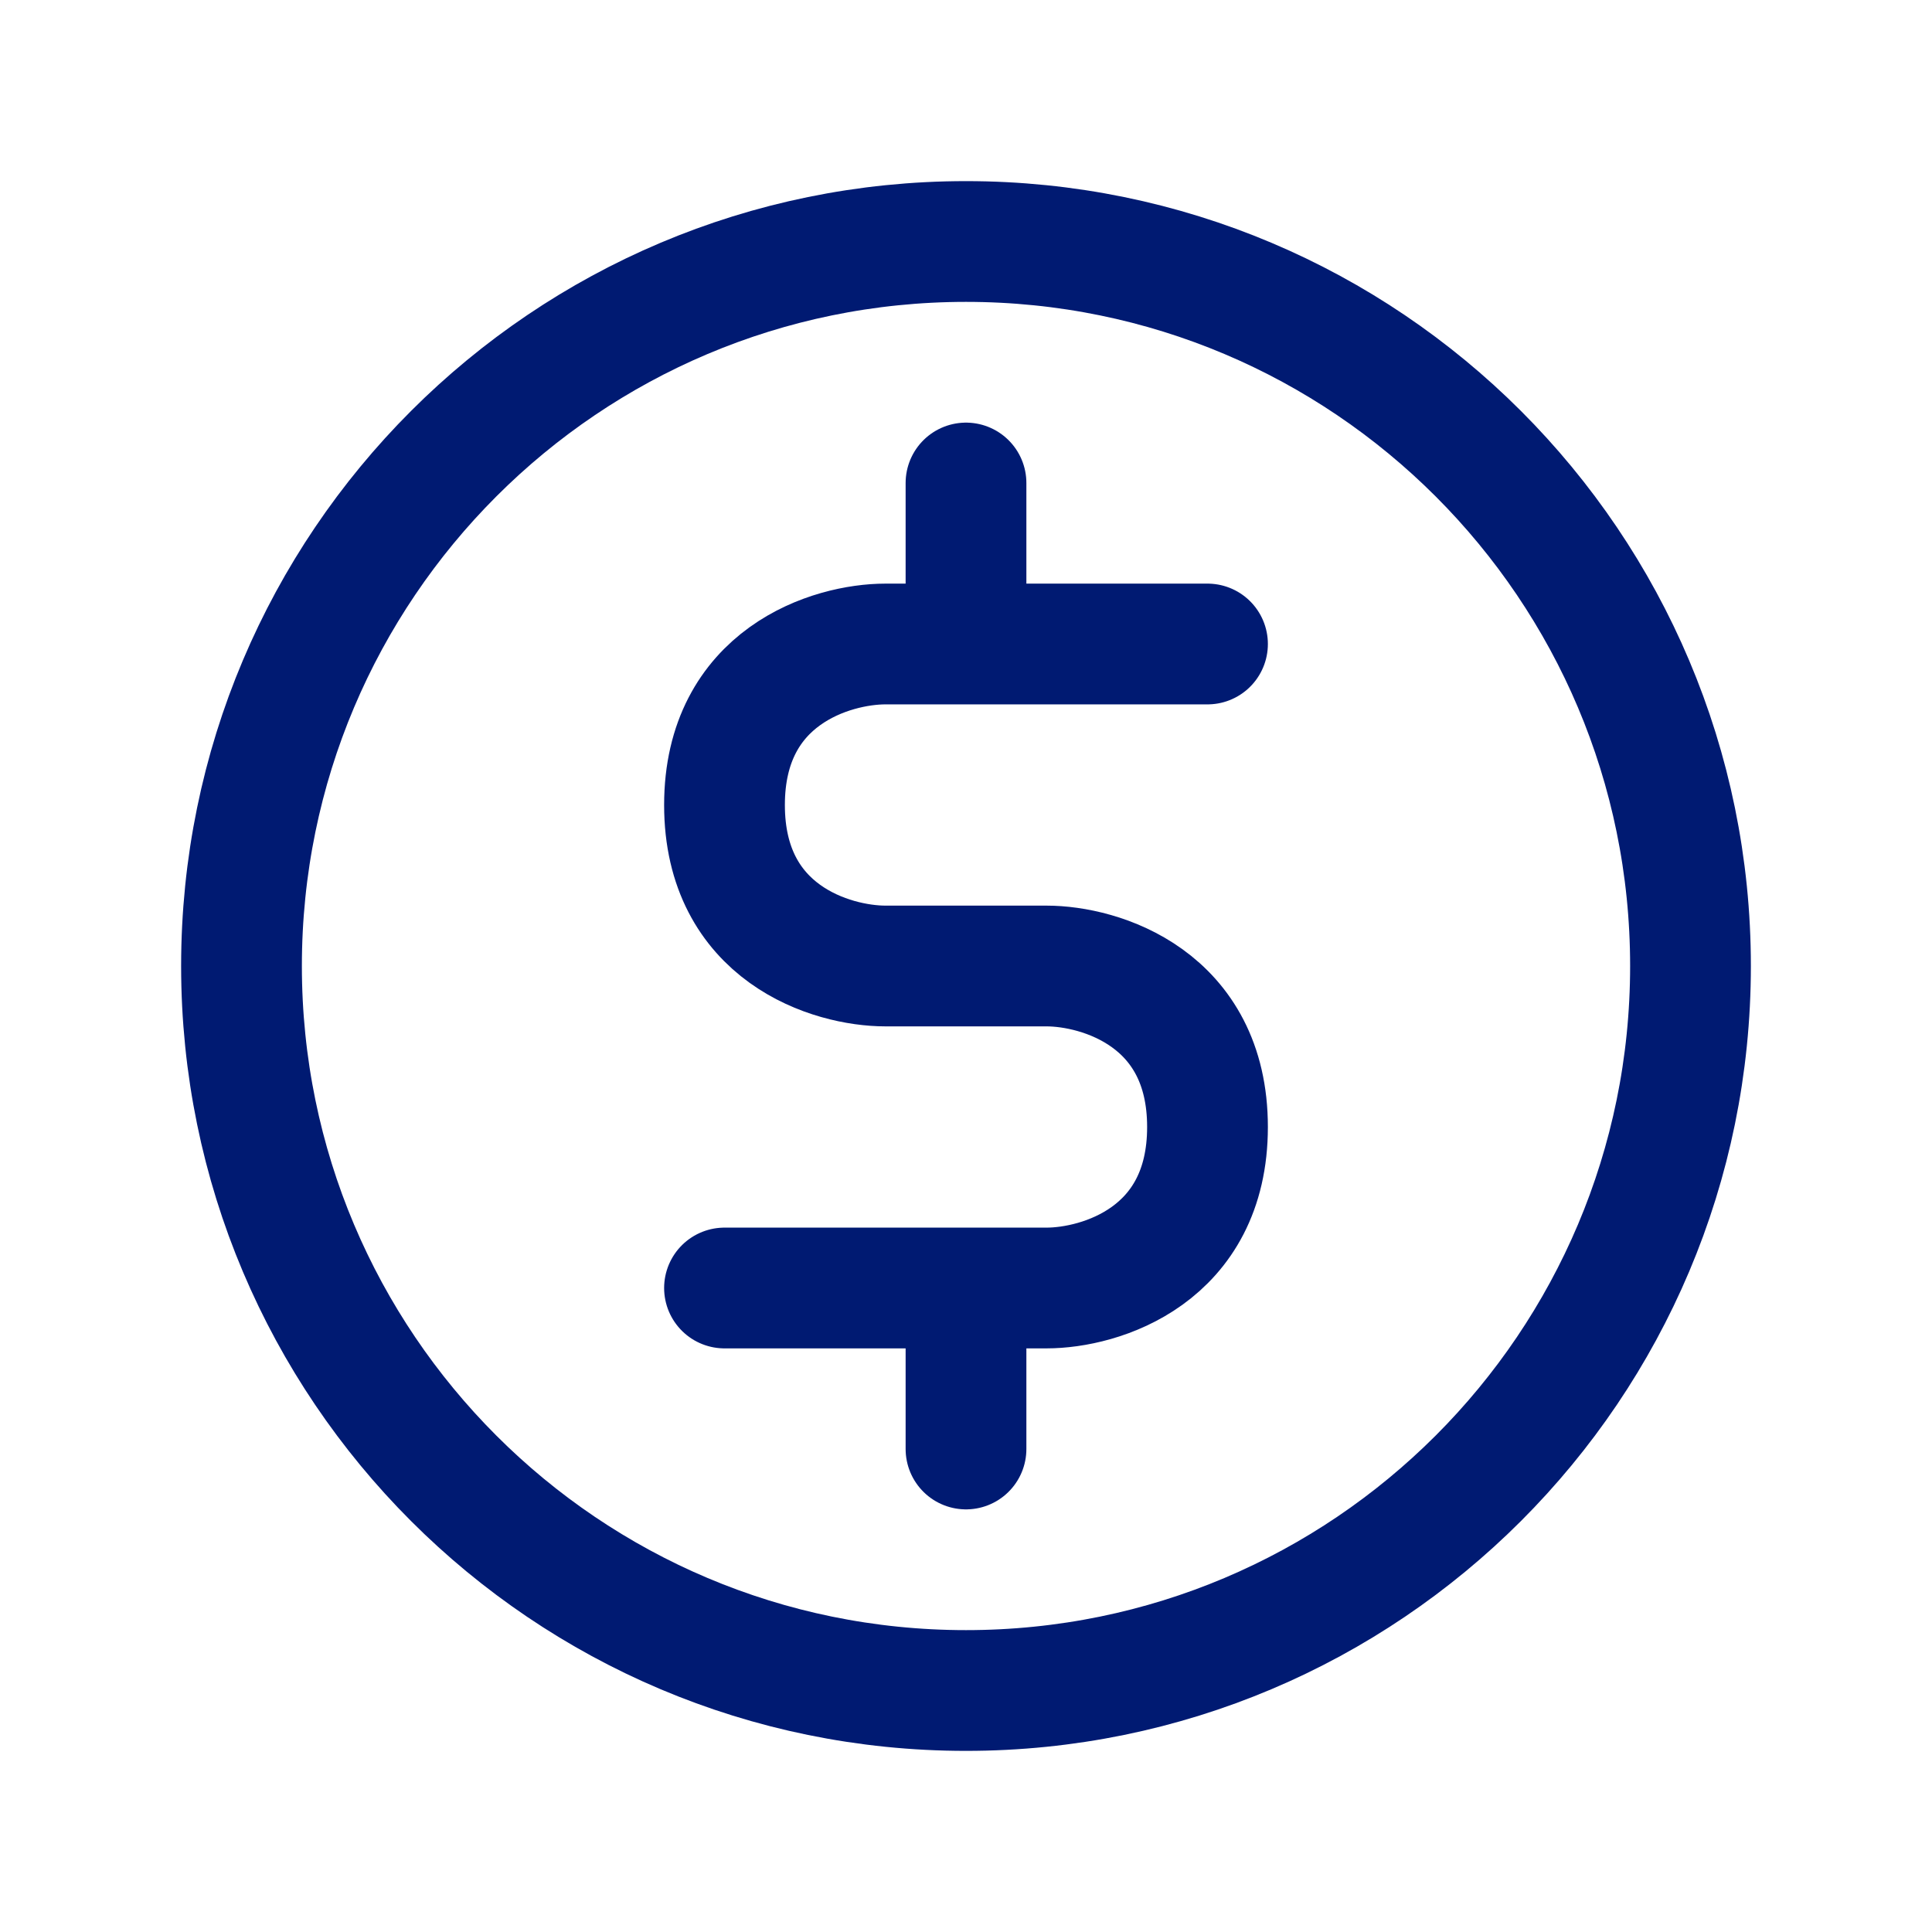
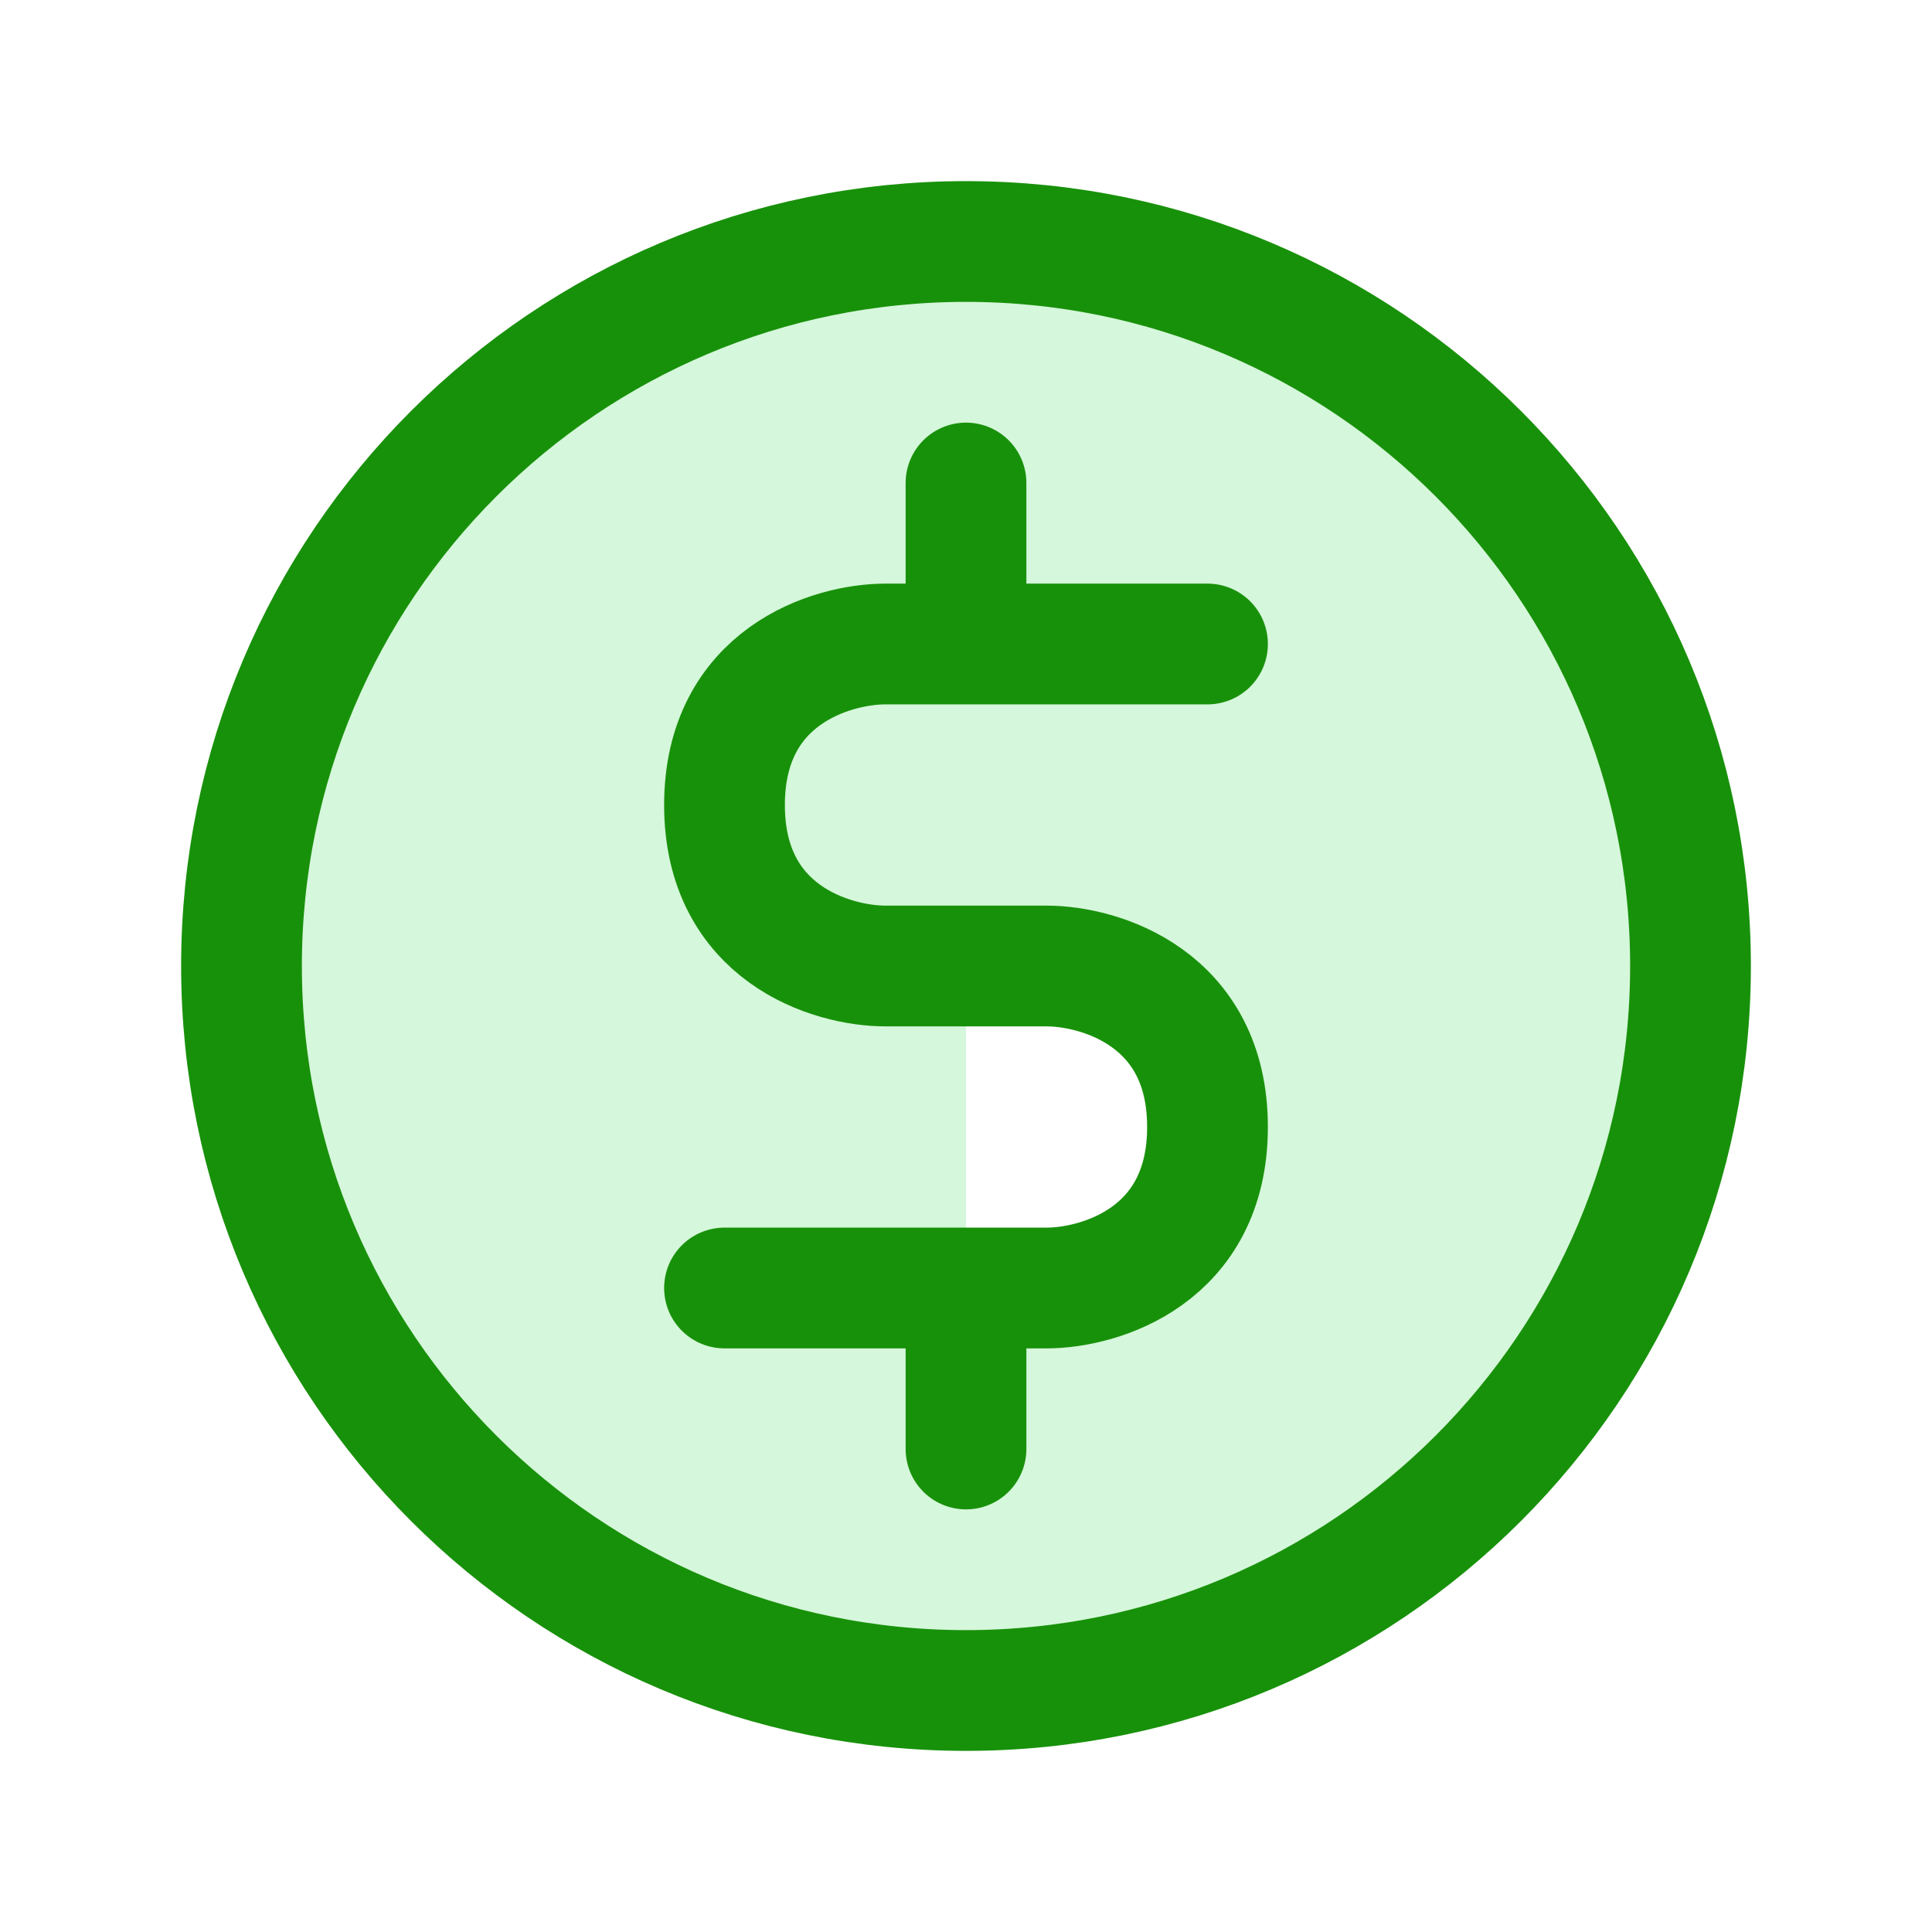
- <svg xmlns="http://www.w3.org/2000/svg" width="24" height="24" viewBox="0 0 24 24" fill="none">
-   <path d="M12 16H13C13.667 16 15 15.6 15 14C15 12.4 13.667 12 13 12H11C10.333 12 9 11.6 9 10C9 8.4 10.333 8 11 8H12M12 16H9M12 16V18M15 8H12M12 8V6M21 12C21 16.971 16.971 21 12 21C7.029 21 3 16.971 3 12C3 7.029 7.029 3 12 3C16.971 3 21 7.029 21 12Z" stroke="#001A72" stroke-width="1.5" stroke-linecap="round" stroke-linejoin="round" />
+ <svg xmlns="http://www.w3.org/2000/svg" width="24" height="24" viewBox="0 0 24 24" fill="#d5f7db">
+   <path d="M12 16H13C13.667 16 15 15.6 15 14C15 12.4 13.667 12 13 12H11C10.333 12 9 11.6 9 10C9 8.4 10.333 8 11 8H12M12 16H9M12 16V18M15 8H12M12 8V6M21 12C21 16.971 16.971 21 12 21C7.029 21 3 16.971 3 12C3 7.029 7.029 3 12 3C16.971 3 21 7.029 21 12Z" stroke="#18910a" stroke-width="1.5" stroke-linecap="round" stroke-linejoin="round" />
</svg>
